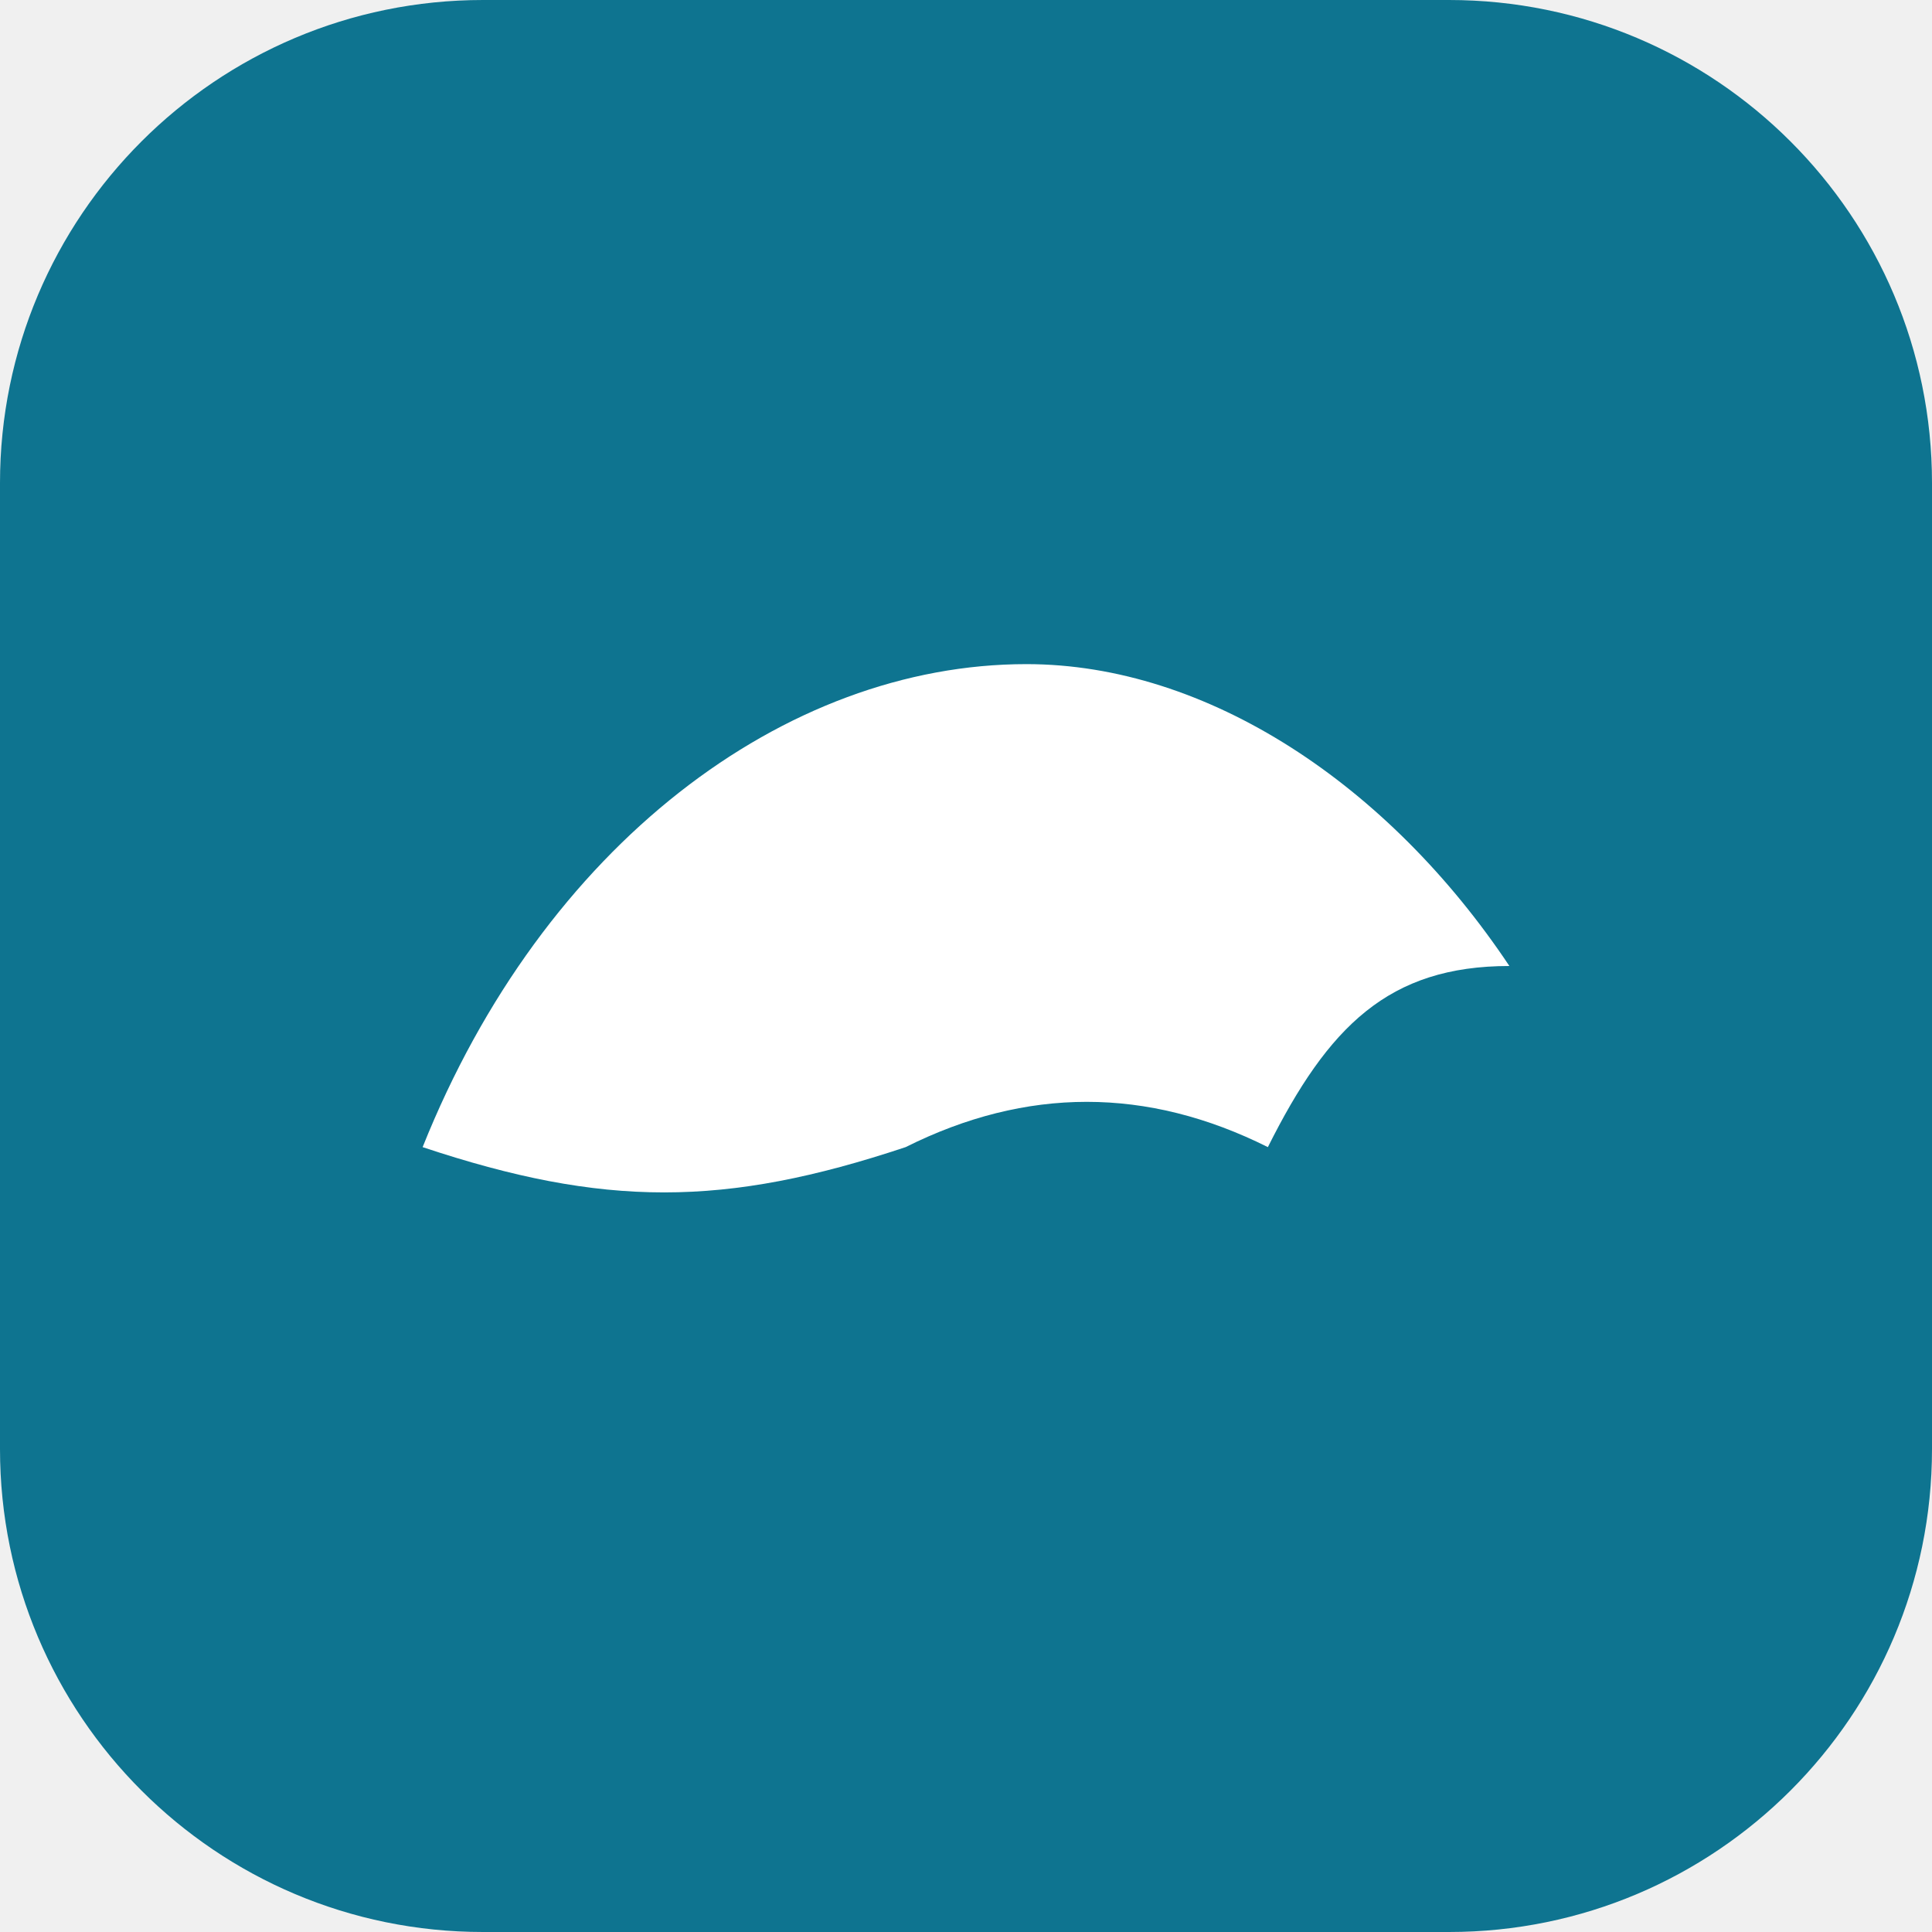
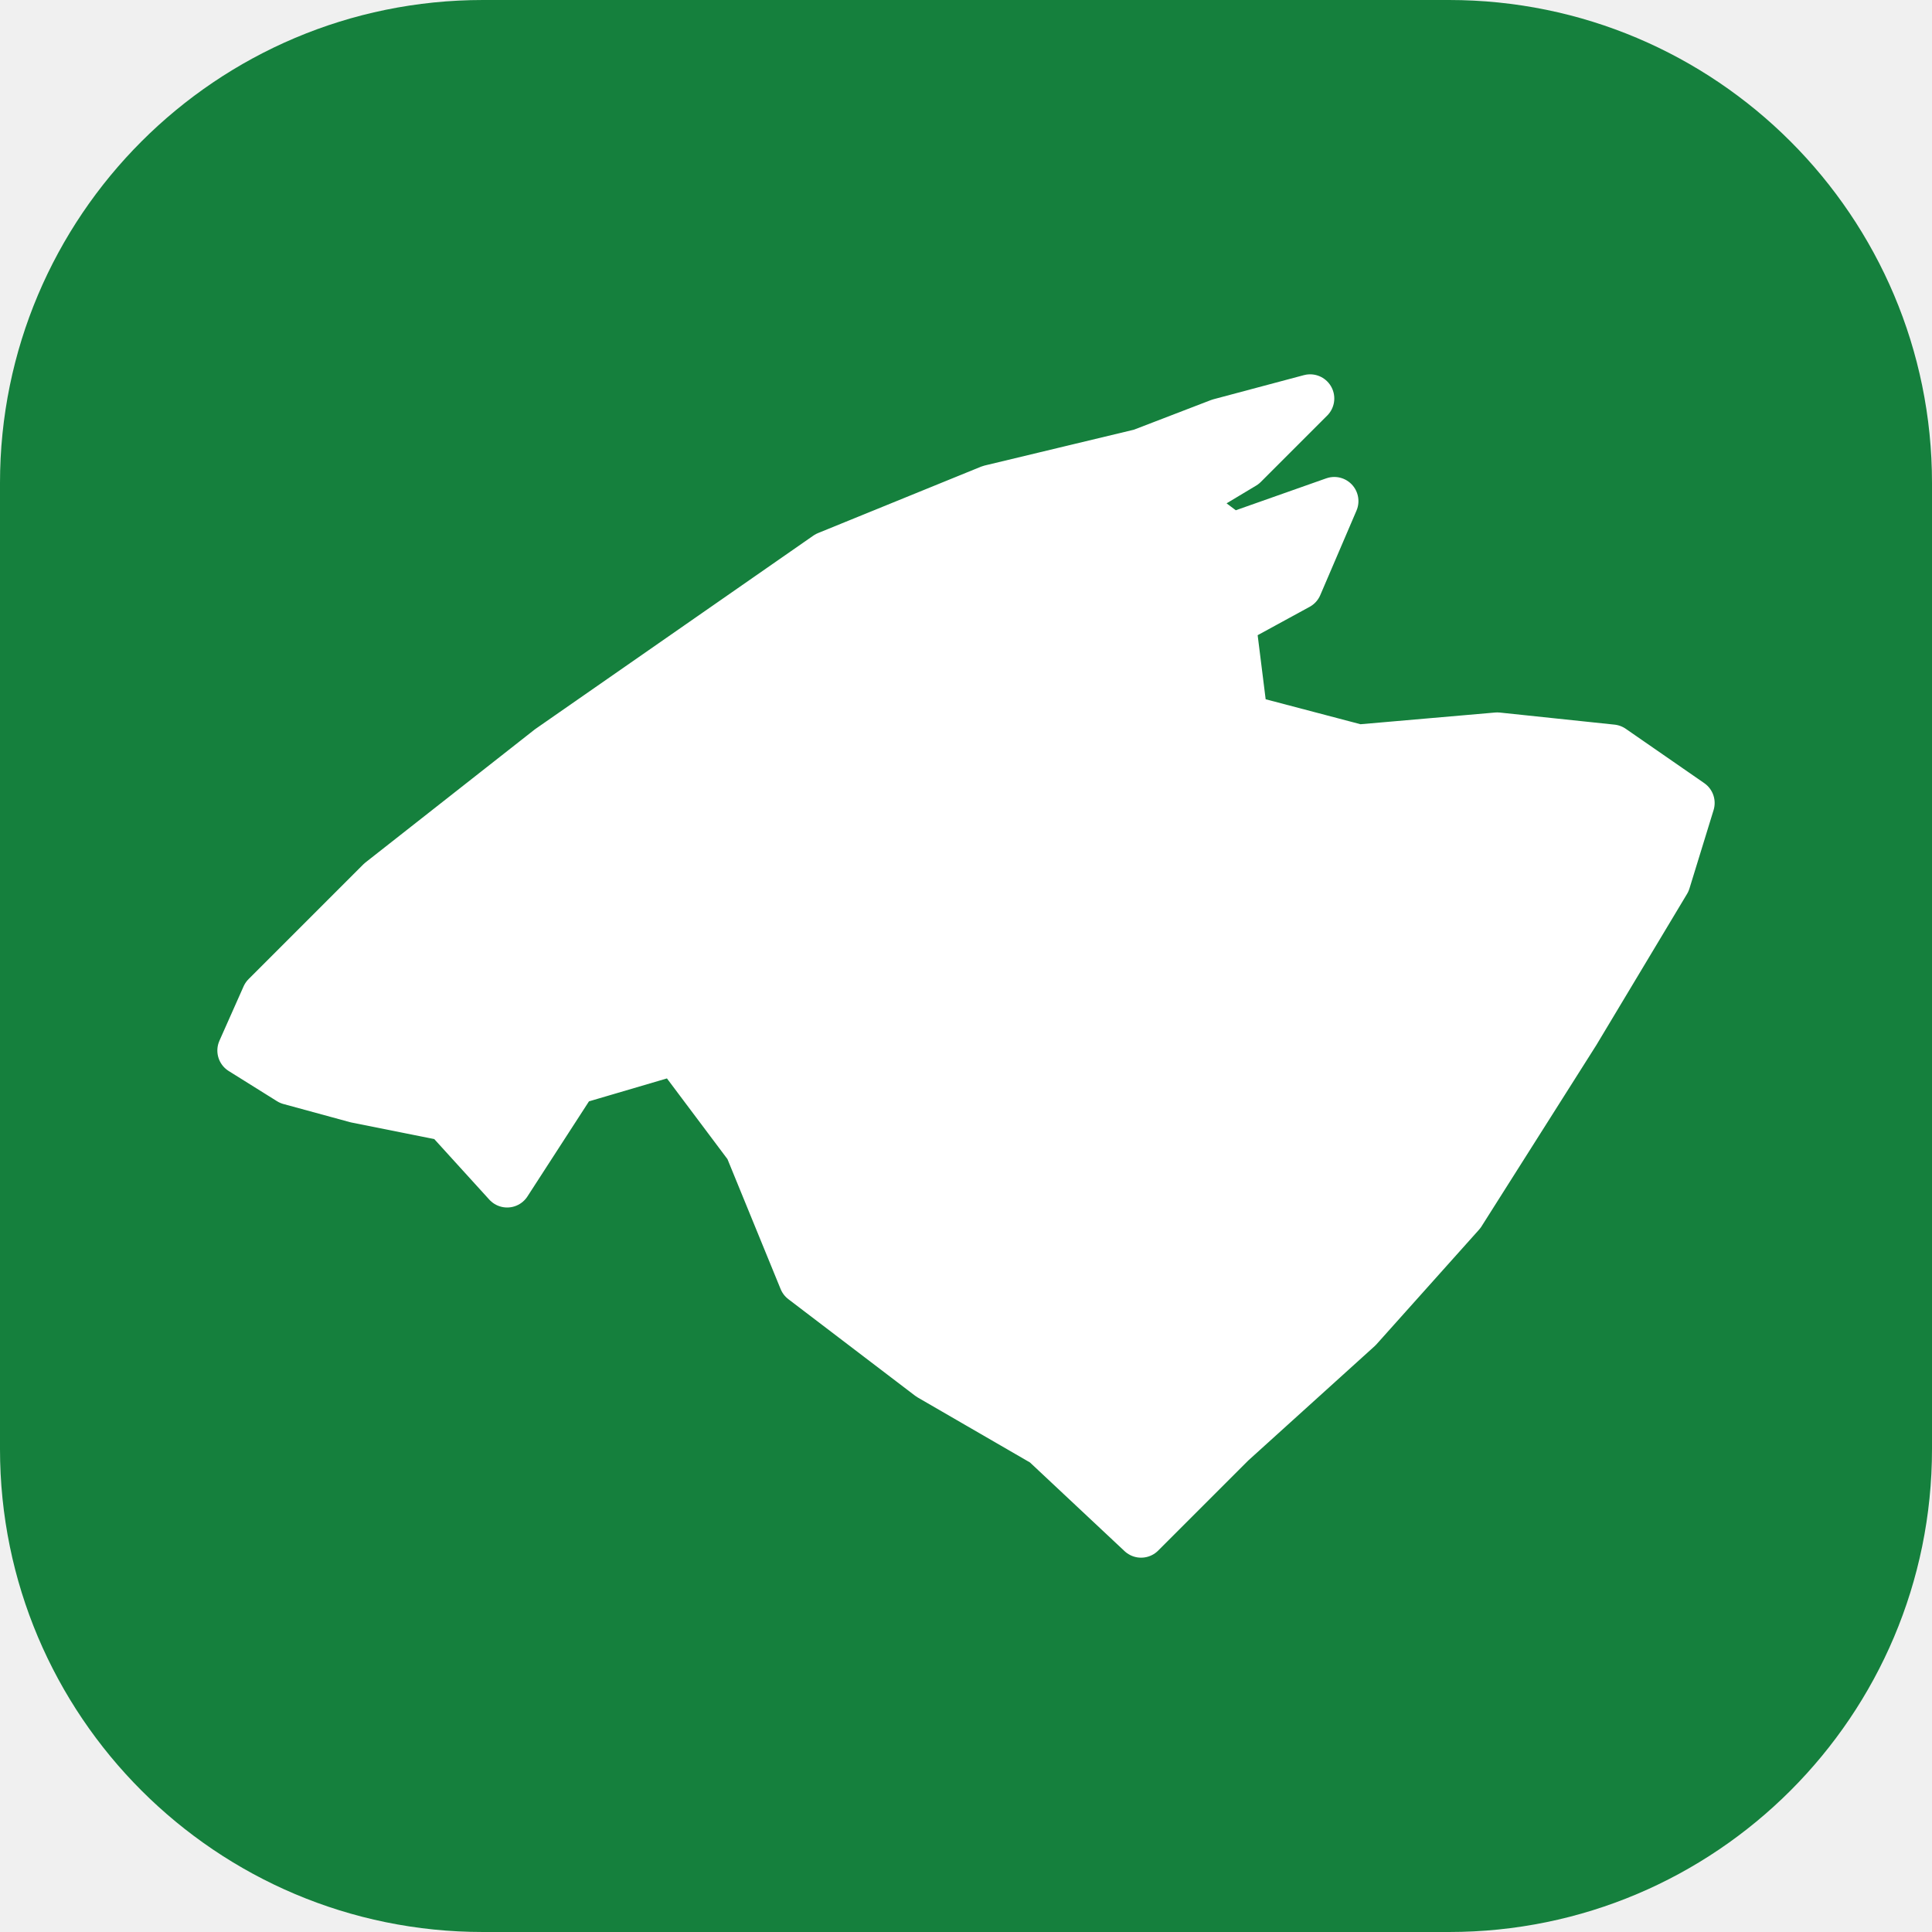
<svg xmlns="http://www.w3.org/2000/svg" viewBox="0 0 32 32">
-   <rect width="32" height="32" rx="8" fill="#0e7490" />
-   <path d="M7 19c2-5 6-8 10-8 3 0 6 2 8 5-2 0-3 1-4 3-2-1-4-1-6 0-3 1-5 1-8 0z" fill="#fff" />
+   <rect width="32" height="32" rx="8" fill="#15803d" />
+   <path d="M4.0 17.4L4.4 16.5L6.3 14.6L9.1 12.4L11.4 10.8L13.7 9.2L16.4 8.1L18.9 7.5L20.2 7.0L21.7 6.6L20.6 7.7L19.6 8.3L20.4 8.9L22.1 8.3L21.5 9.7L20.4 10.3L20.6 11.9L22.5 12.4L24.8 12.2L26.7 12.4L28.0 13.3L27.6 14.6L26.1 17.1L24.2 20.1L22.5 22.0L20.4 23.9L18.9 25.4L17.3 23.9L15.4 22.8L13.3 21.2L12.4 19.0L11.2 17.4L9.5 17.9L8.4 19.6L7.4 18.5L5.9 18.2L4.8 17.9Z" fill="#fff" stroke="#fff" stroke-width="0.8" stroke-linejoin="round" />
</svg>
